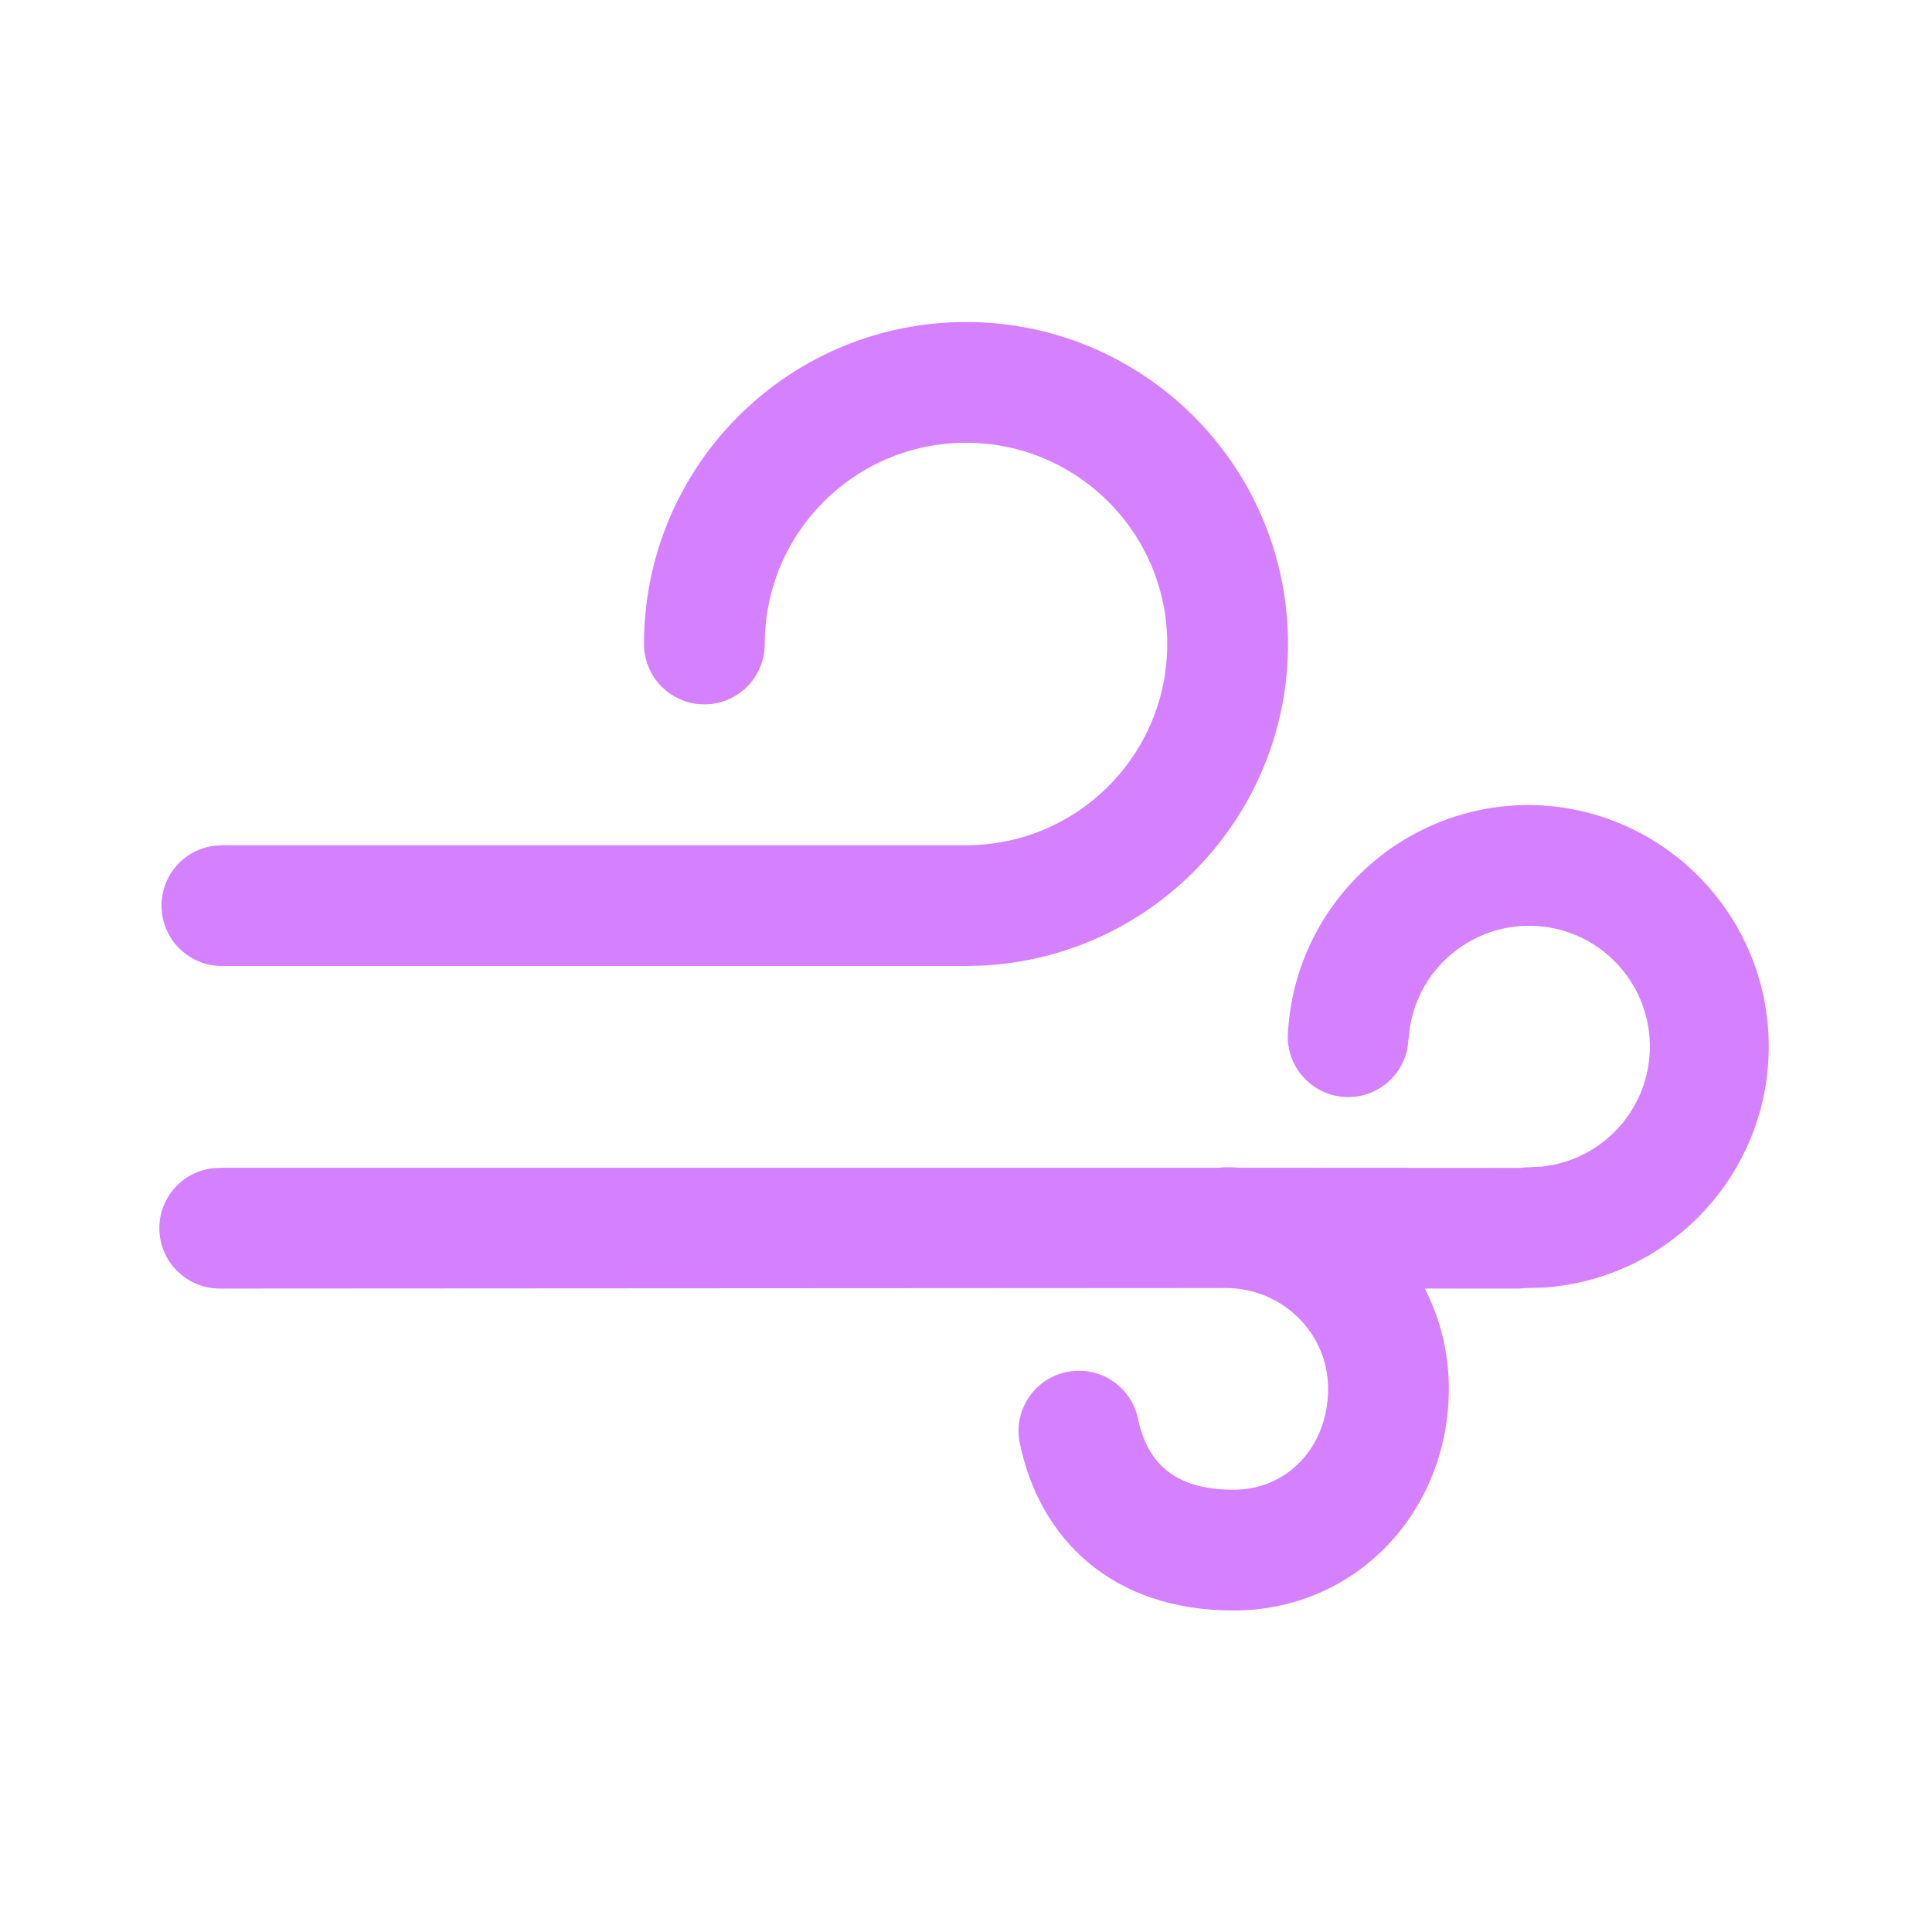
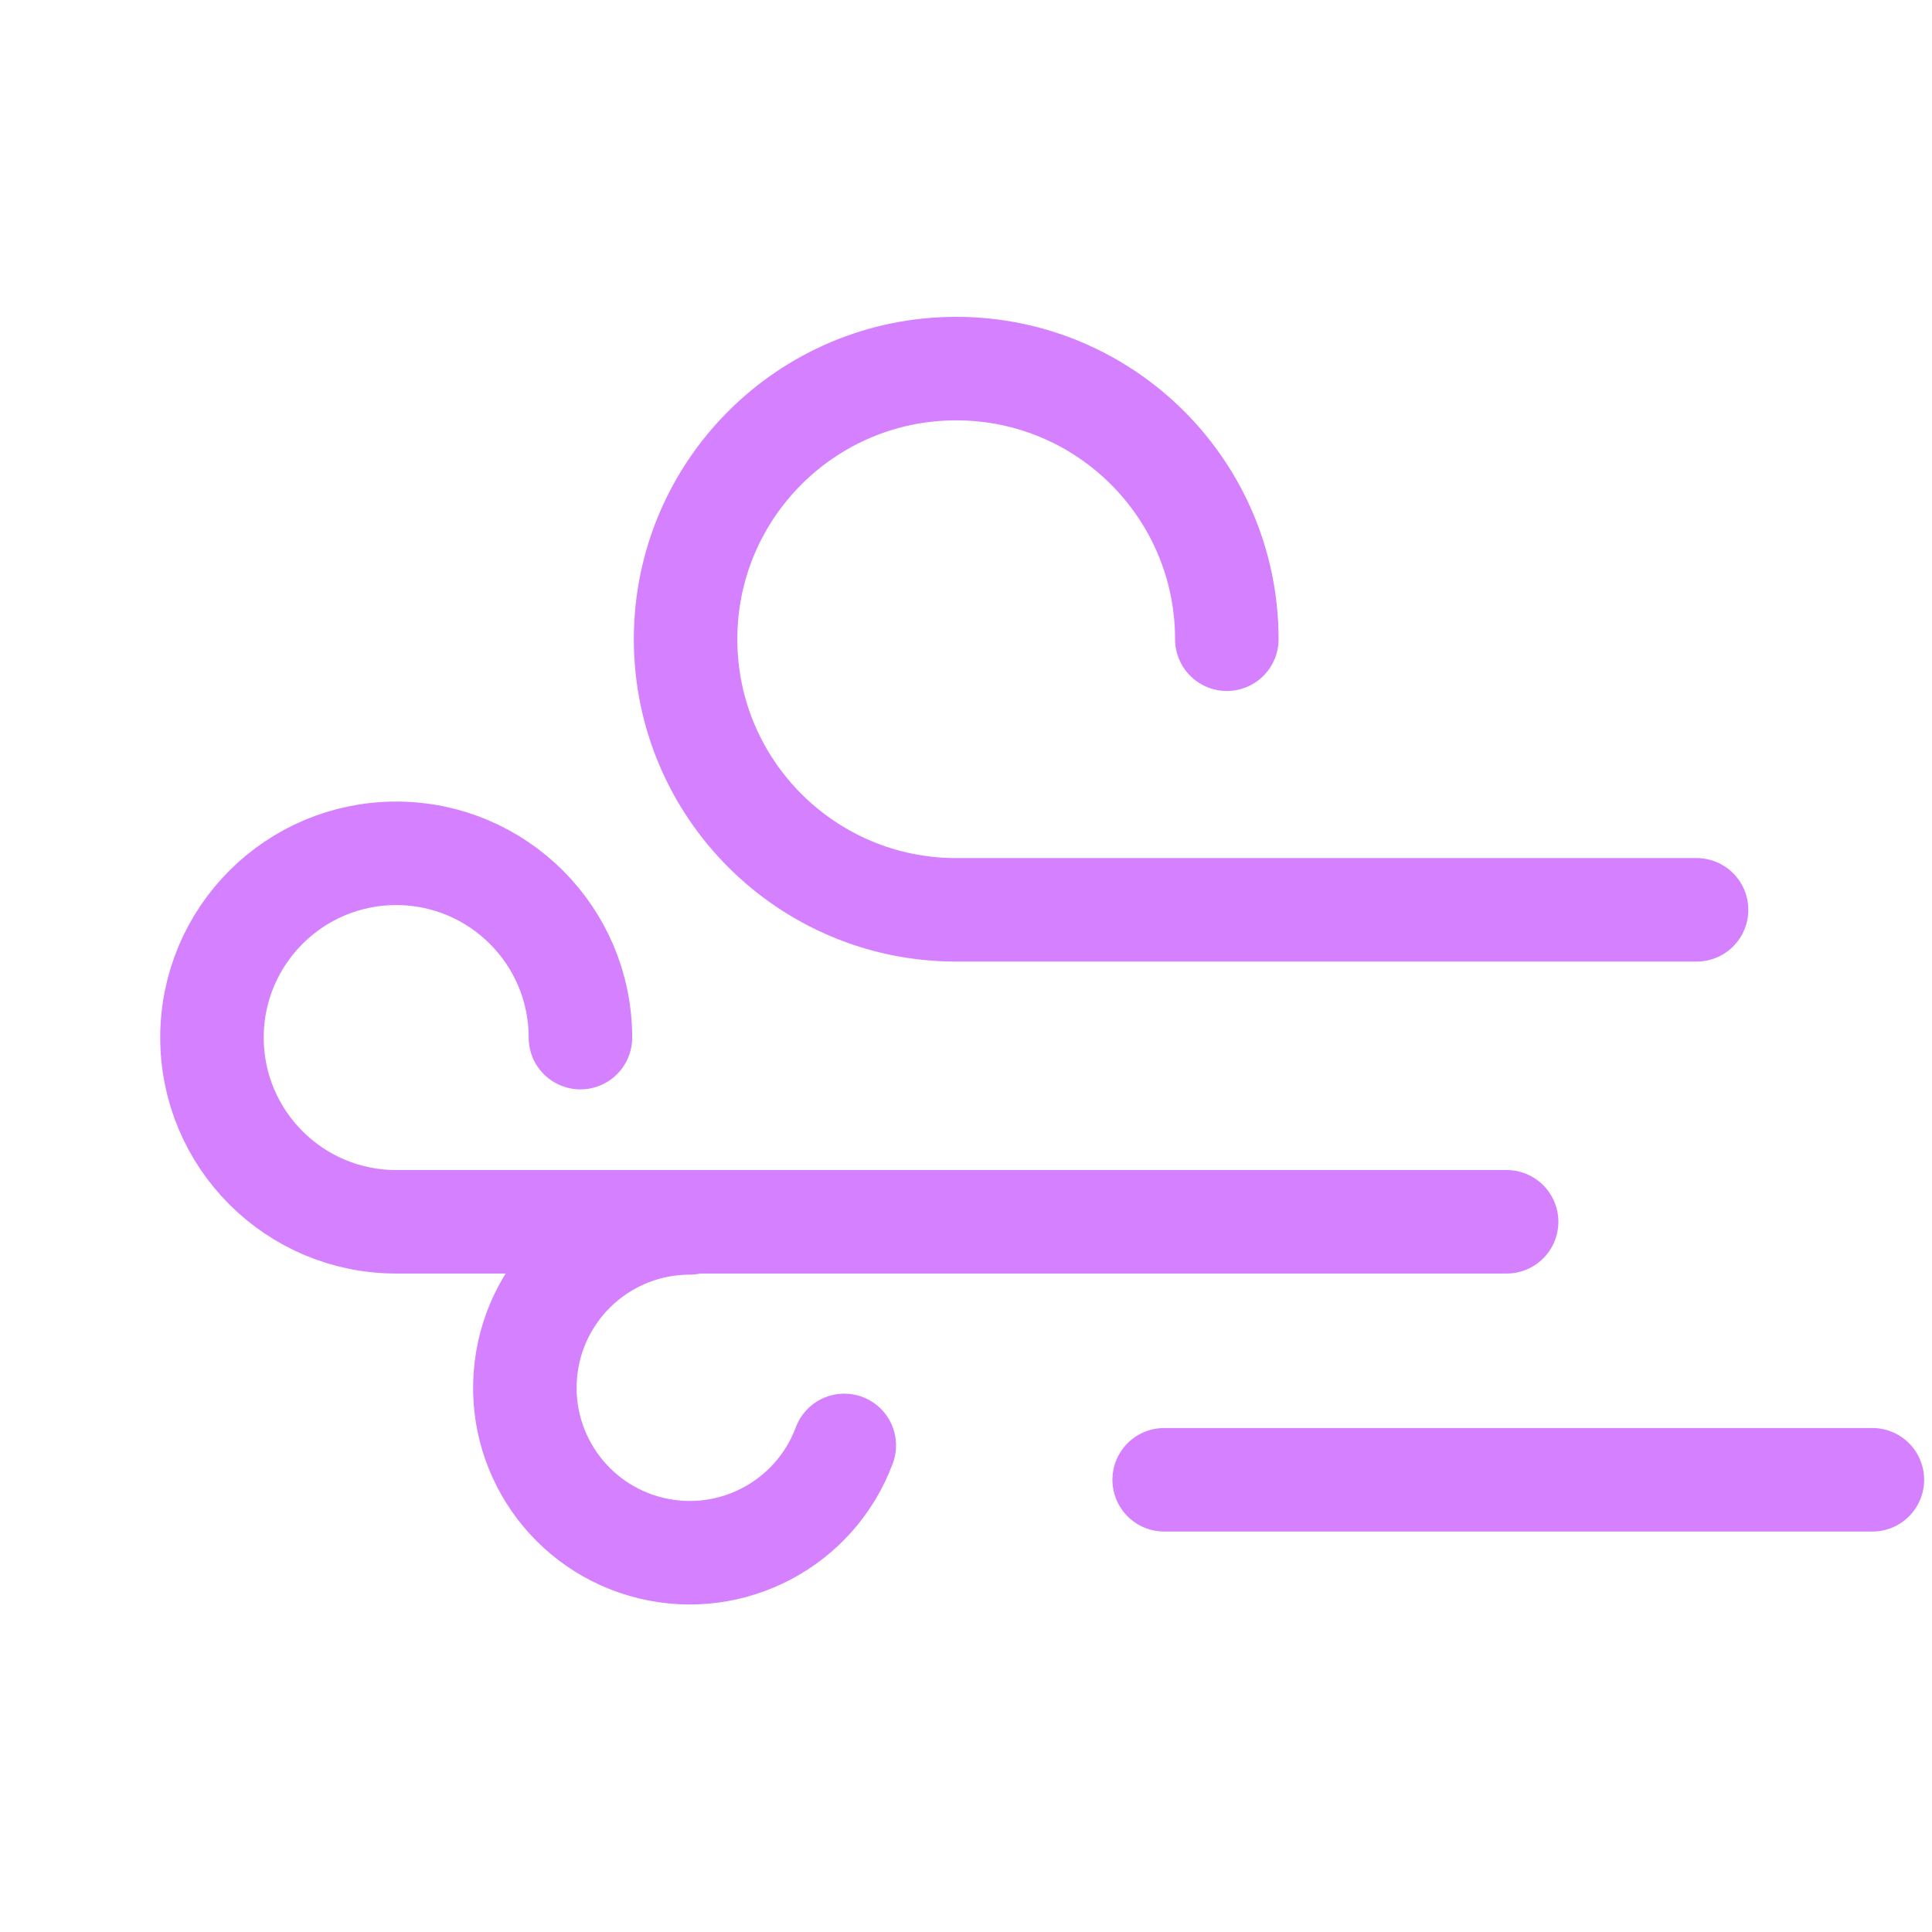
- <svg xmlns="http://www.w3.org/2000/svg" width="24" height="24" fill="none">
-   <path d="M18.998 10a3.001 3.001 0 0 1 .176 5.995l-.207.005-.102.007H17.7c.19.373.298.795.298 1.242 0 1.53-1.153 2.757-2.675 2.757-1.505 0-2.415-.882-2.66-2.103a.75.75 0 0 1 1.47-.295c.114.565.457.898 1.19.898.672 0 1.175-.535 1.175-1.256 0-.689-.568-1.25-1.273-1.25l-12.488.007a.75.75 0 0 1-.102-1.494l.102-.006h12.387l.101-.007c.065 0 .128.002.191.006l3.472.002.054-.006.2-.009a1.5 1.5 0 1 0-1.629-1.723l-.027.239A.75.75 0 0 1 16 12.817 3 3 0 0 1 18.998 10ZM12 12H2.756a.75.75 0 0 1-.102-1.493l.102-.007H12A2.5 2.5 0 1 0 9.5 8 .75.75 0 1 1 8 8a4 4 0 1 1 4.221 3.994l-.22.006H2.755 12Z" fill="#D580FF" />
+ <svg xmlns="http://www.w3.org/2000/svg" width="28" height="28" fill="none">
+   <path d="M17.78 9.264a3.922 3.922 0 1 0-3.921 3.922h10.729M8.412 15.038a2.67 2.67 0 1 0-2.67 2.669h16.093M9.996 17.723a2.39 2.39 0 1 0 2.24 3.225M16.872 21.446h10.264" stroke="#D580FF" stroke-width="1.5" stroke-linecap="round" />
</svg>
